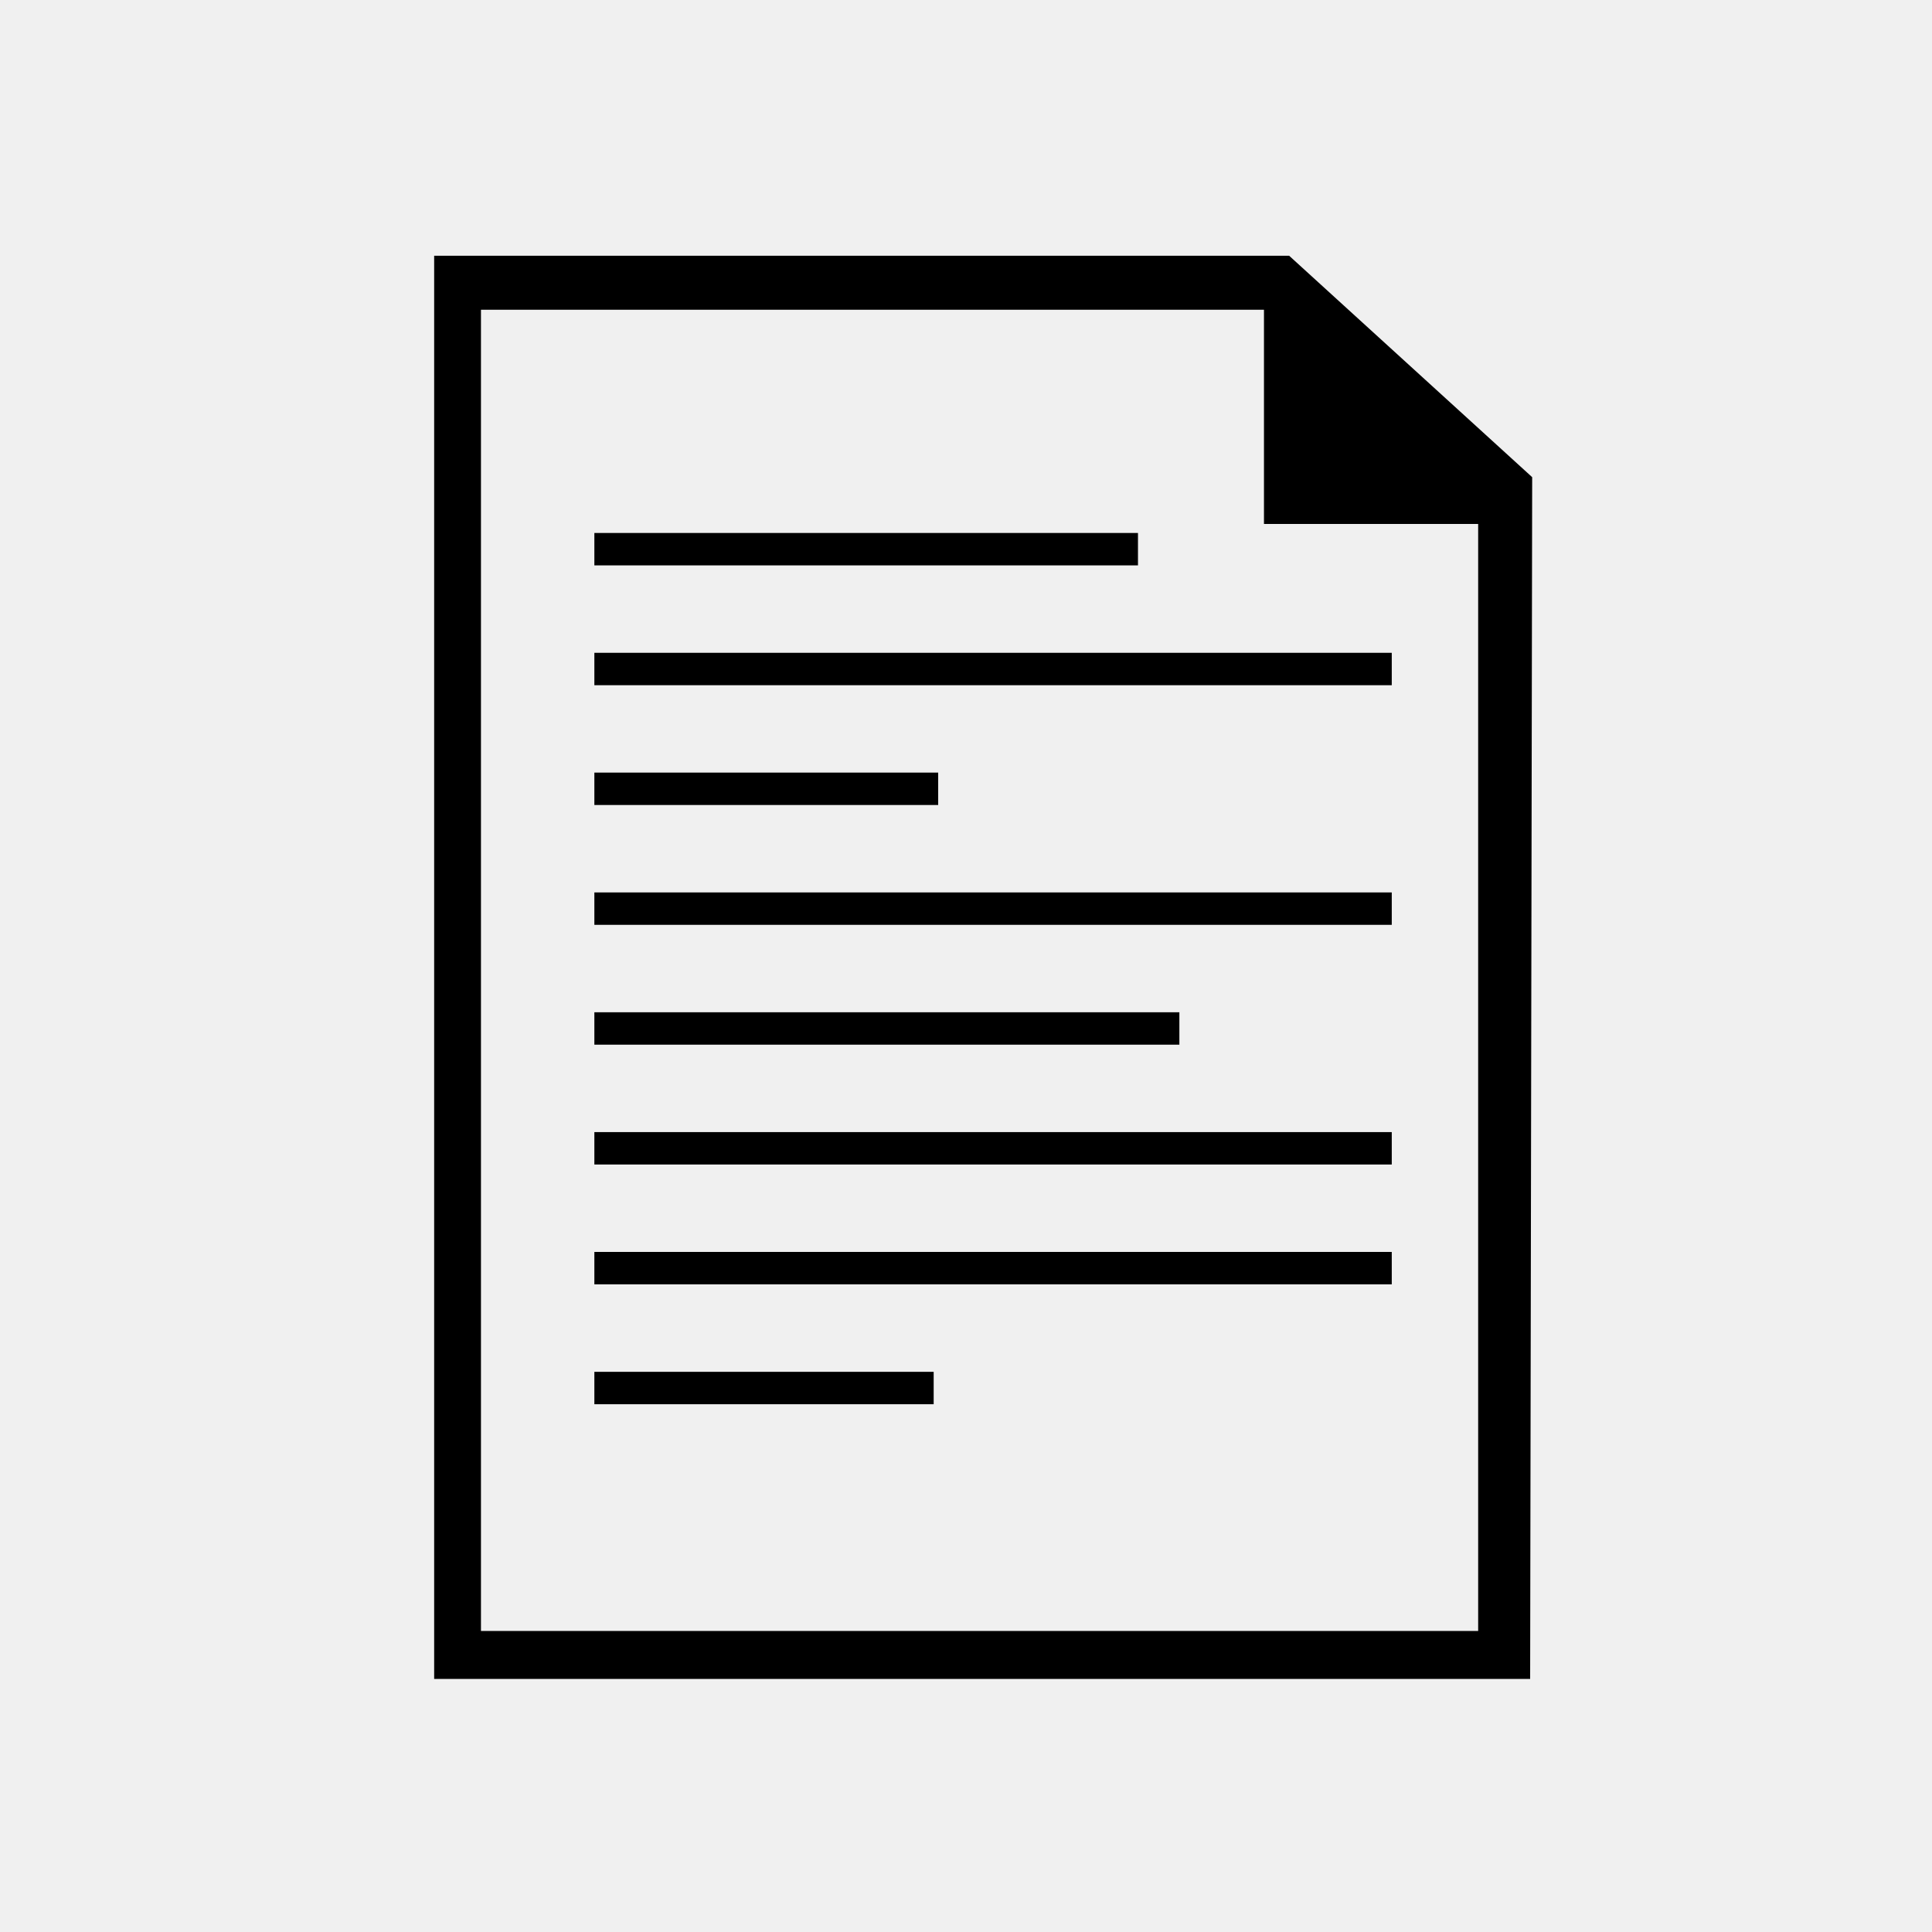
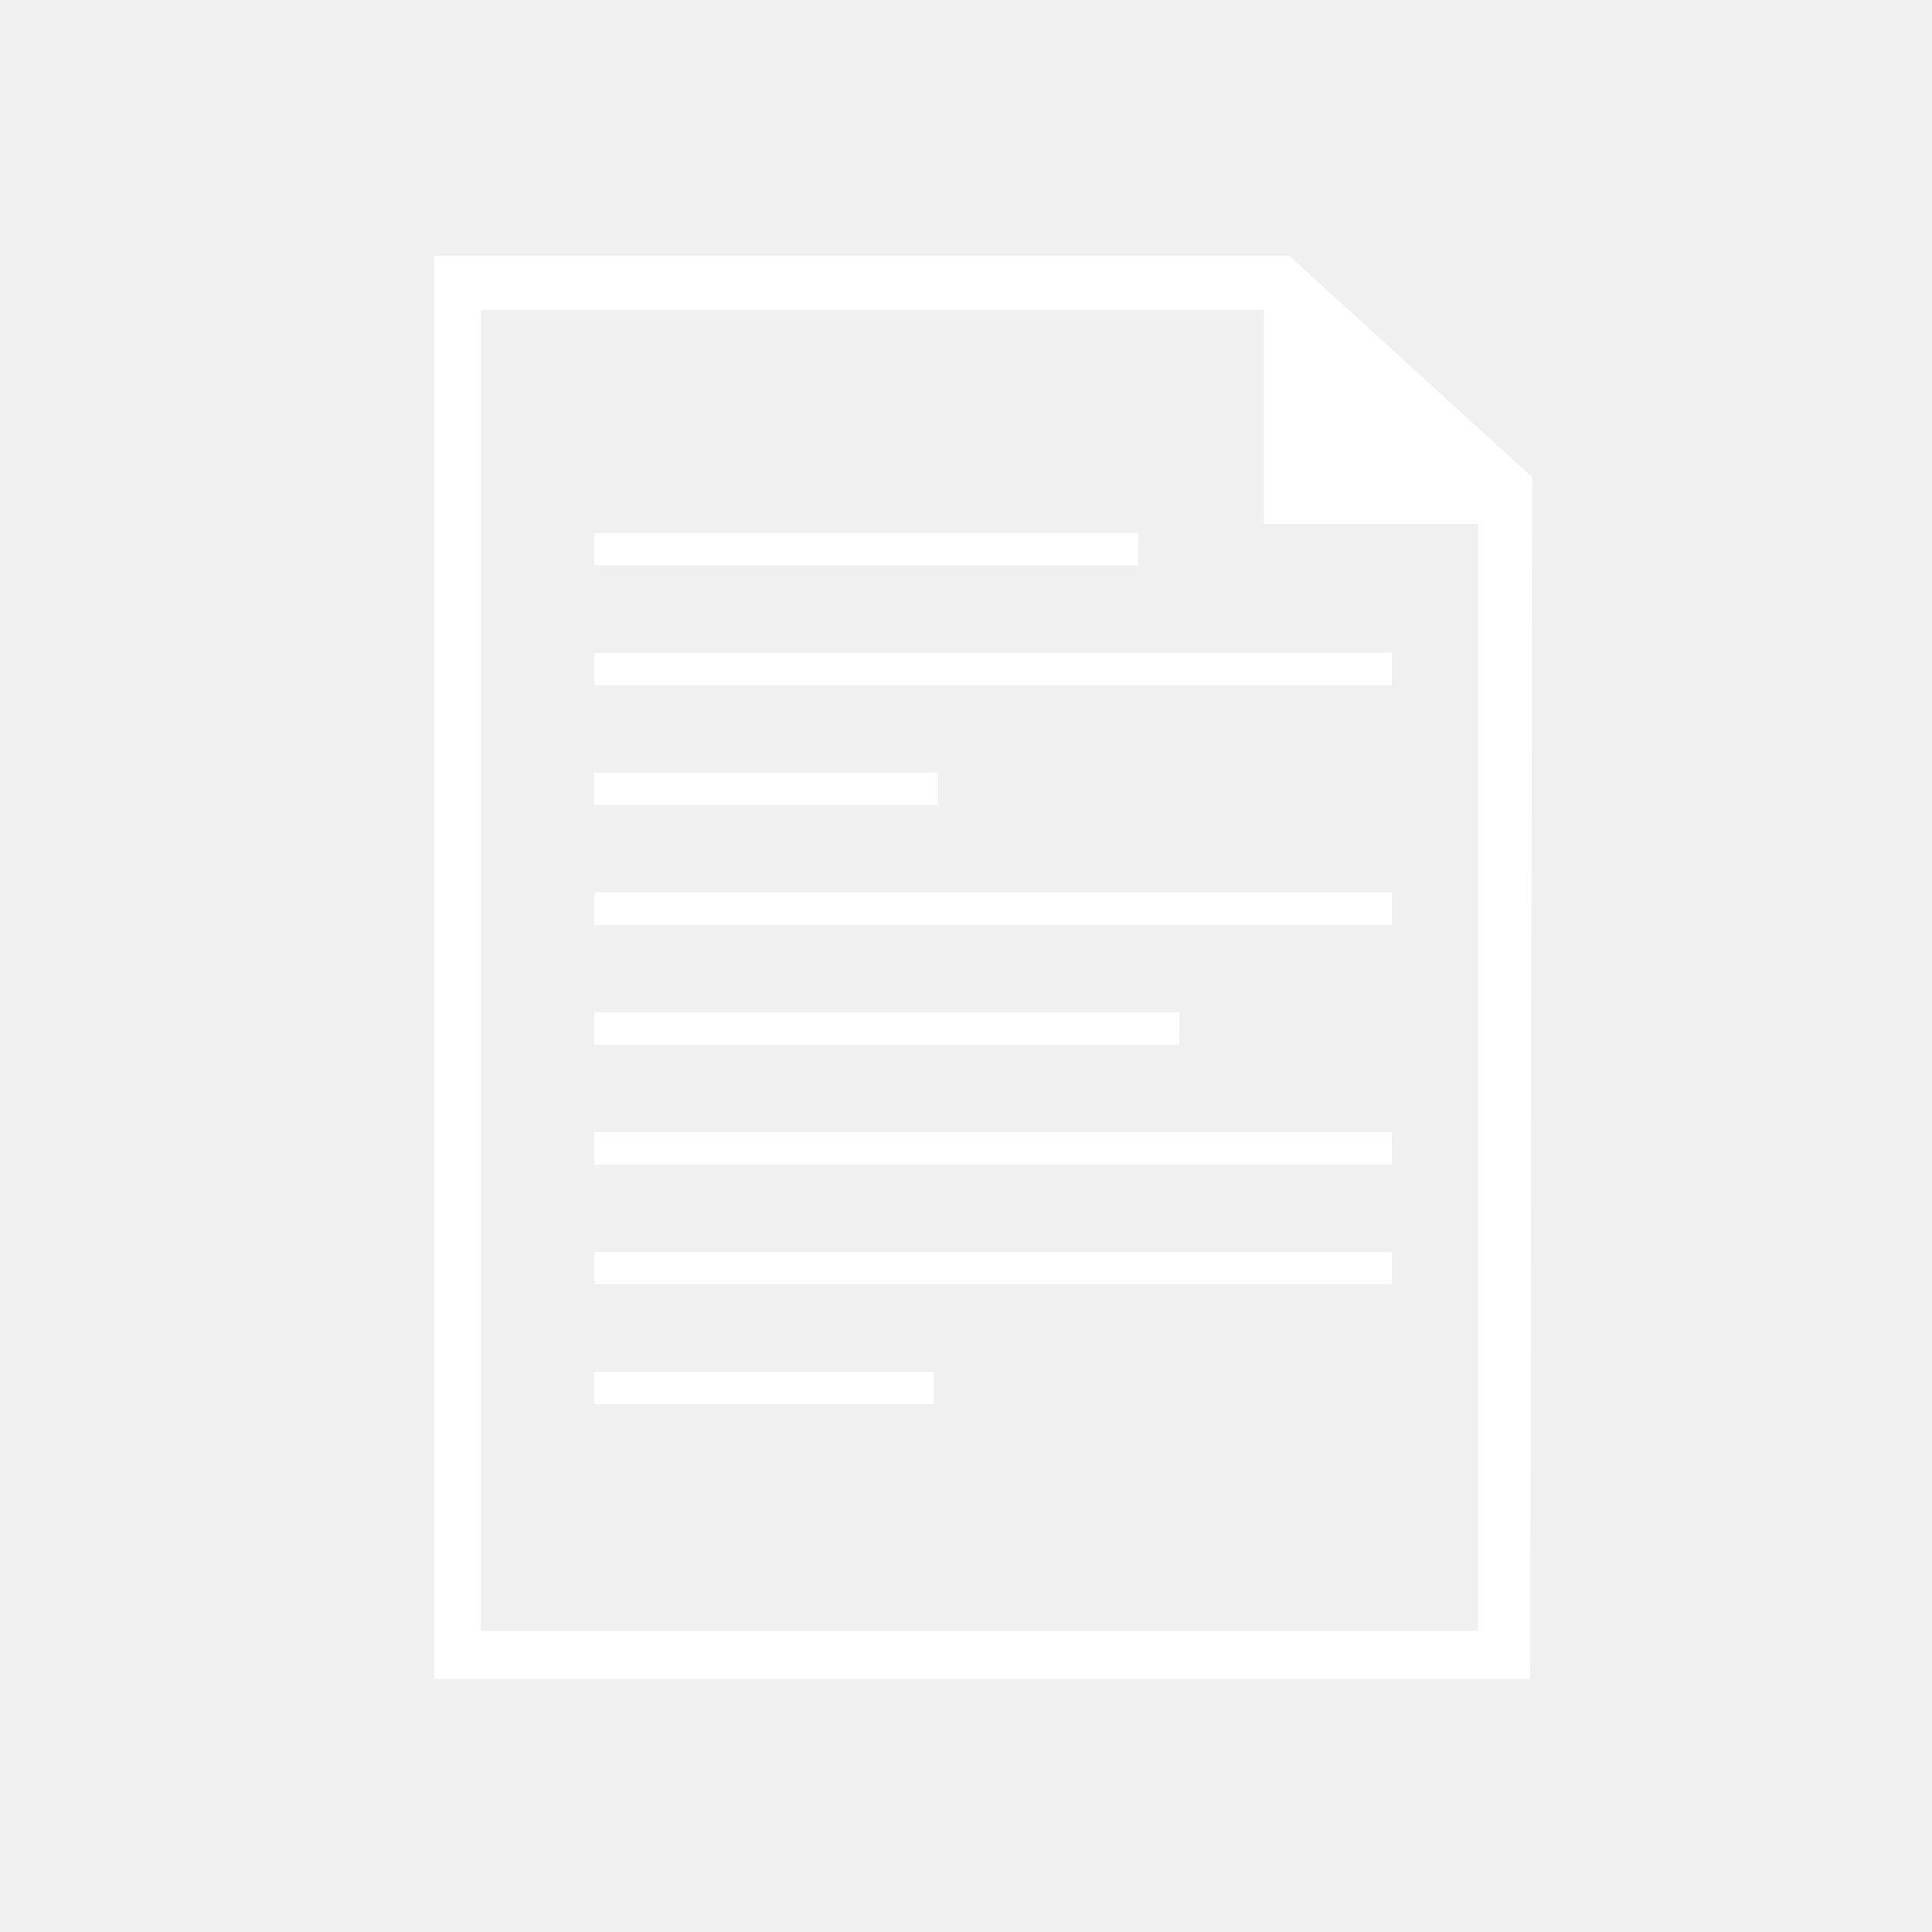
<svg xmlns="http://www.w3.org/2000/svg" width="75" height="75" viewBox="0 0 75 75">
-   <path d="M50.046 9.929h-33.192v55.247h42.546l.079-46.652-9.433-8.595zm7.337 53.385h-38.712v-51.289h30.396v8.315h8.315v42.974zm-13.207-41.366h-21.103v-1.258h21.103v1.258zm9.852 4.652h-30.955v-1.258h30.955v1.258zm-17.608 4.651h-13.347v-1.258h13.347v1.258zm17.608 4.652h-30.955v-1.258h30.955v1.258zm0 9.304h-30.955v-1.258h30.955v1.258zm0 4.651h-30.955v-1.258h30.955v1.258zm-8.245-9.303h-22.71v-1.258h22.71v1.258zm-9.538 13.956h-13.172v-1.258h13.172v1.258z" />
+   <path fill="#FFFFFF" d="M50.046 9.929h-33.192v55.247h42.546l.079-46.652-9.433-8.595zm7.337 53.385h-38.712v-51.289h30.396v8.315h8.315v42.974zm-13.207-41.366h-21.103v-1.258h21.103v1.258zm9.852 4.652h-30.955v-1.258h30.955v1.258zm-17.608 4.651h-13.347v-1.258h13.347v1.258zm17.608 4.652h-30.955v-1.258h30.955v1.258zm0 9.304h-30.955v-1.258h30.955v1.258zm0 4.651h-30.955v-1.258h30.955v1.258zm-8.245-9.303h-22.71v-1.258h22.71v1.258zm-9.538 13.956h-13.172v-1.258h13.172v1.258z" />
</svg>
